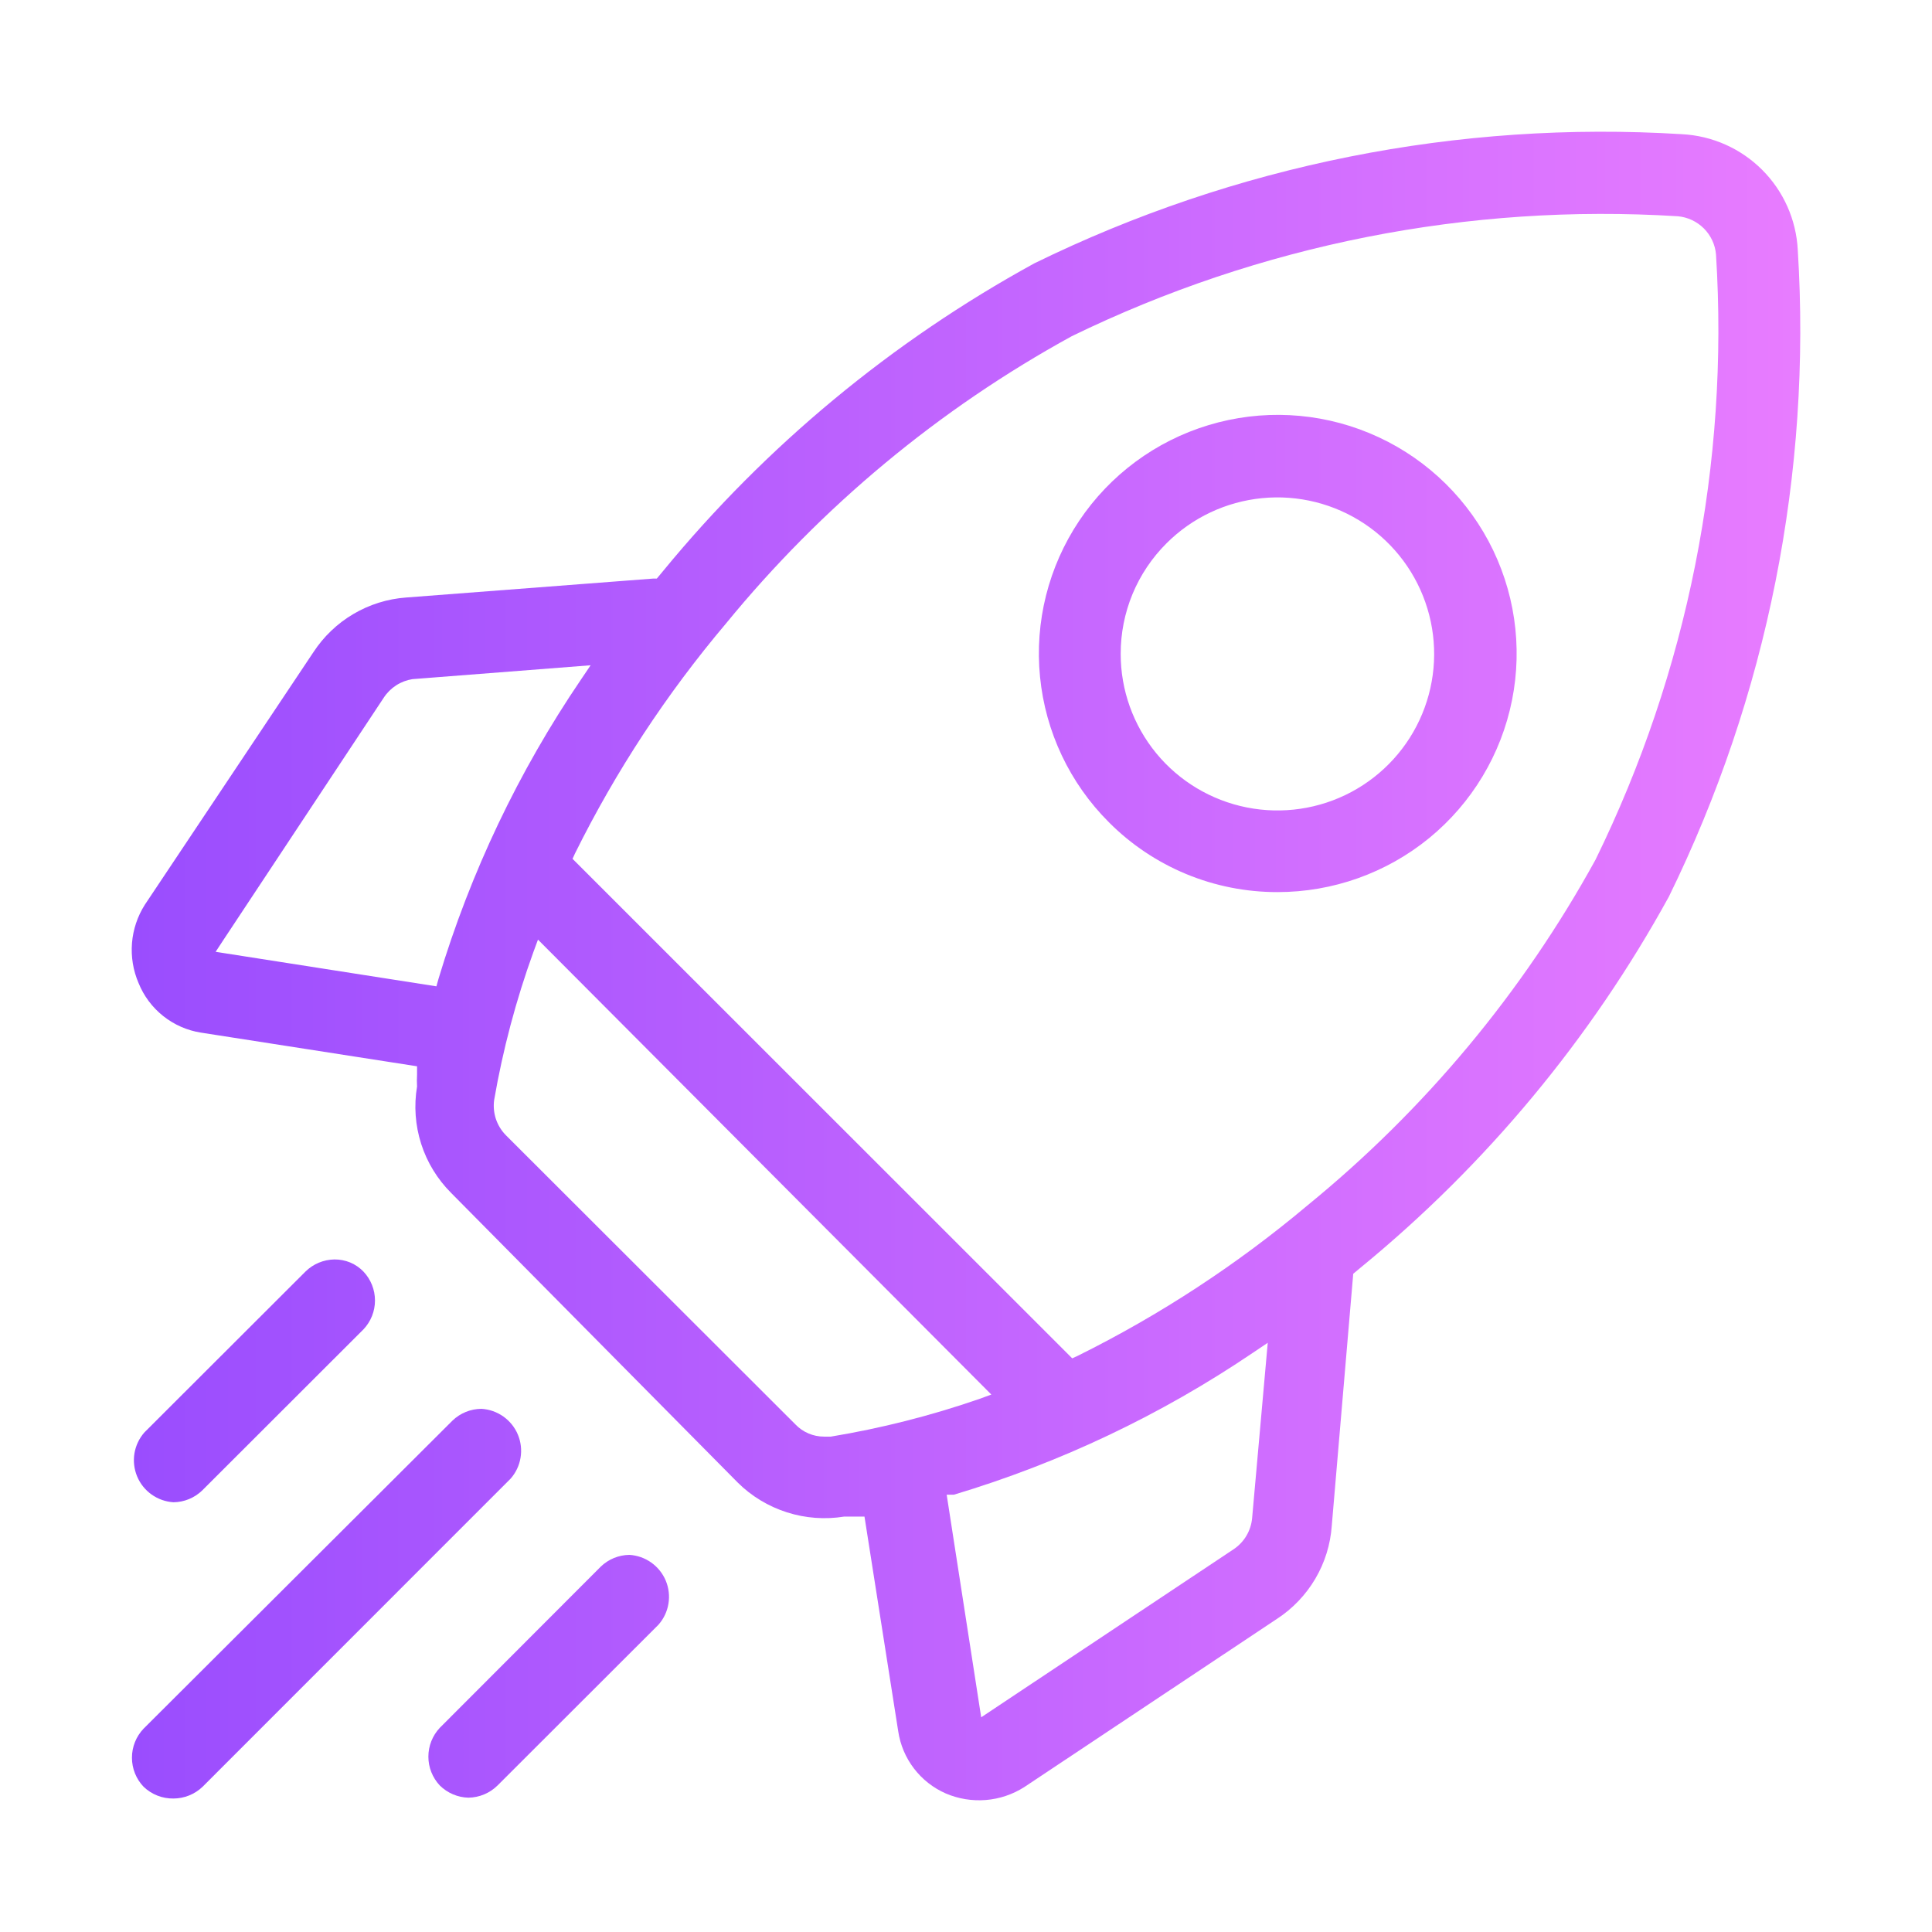
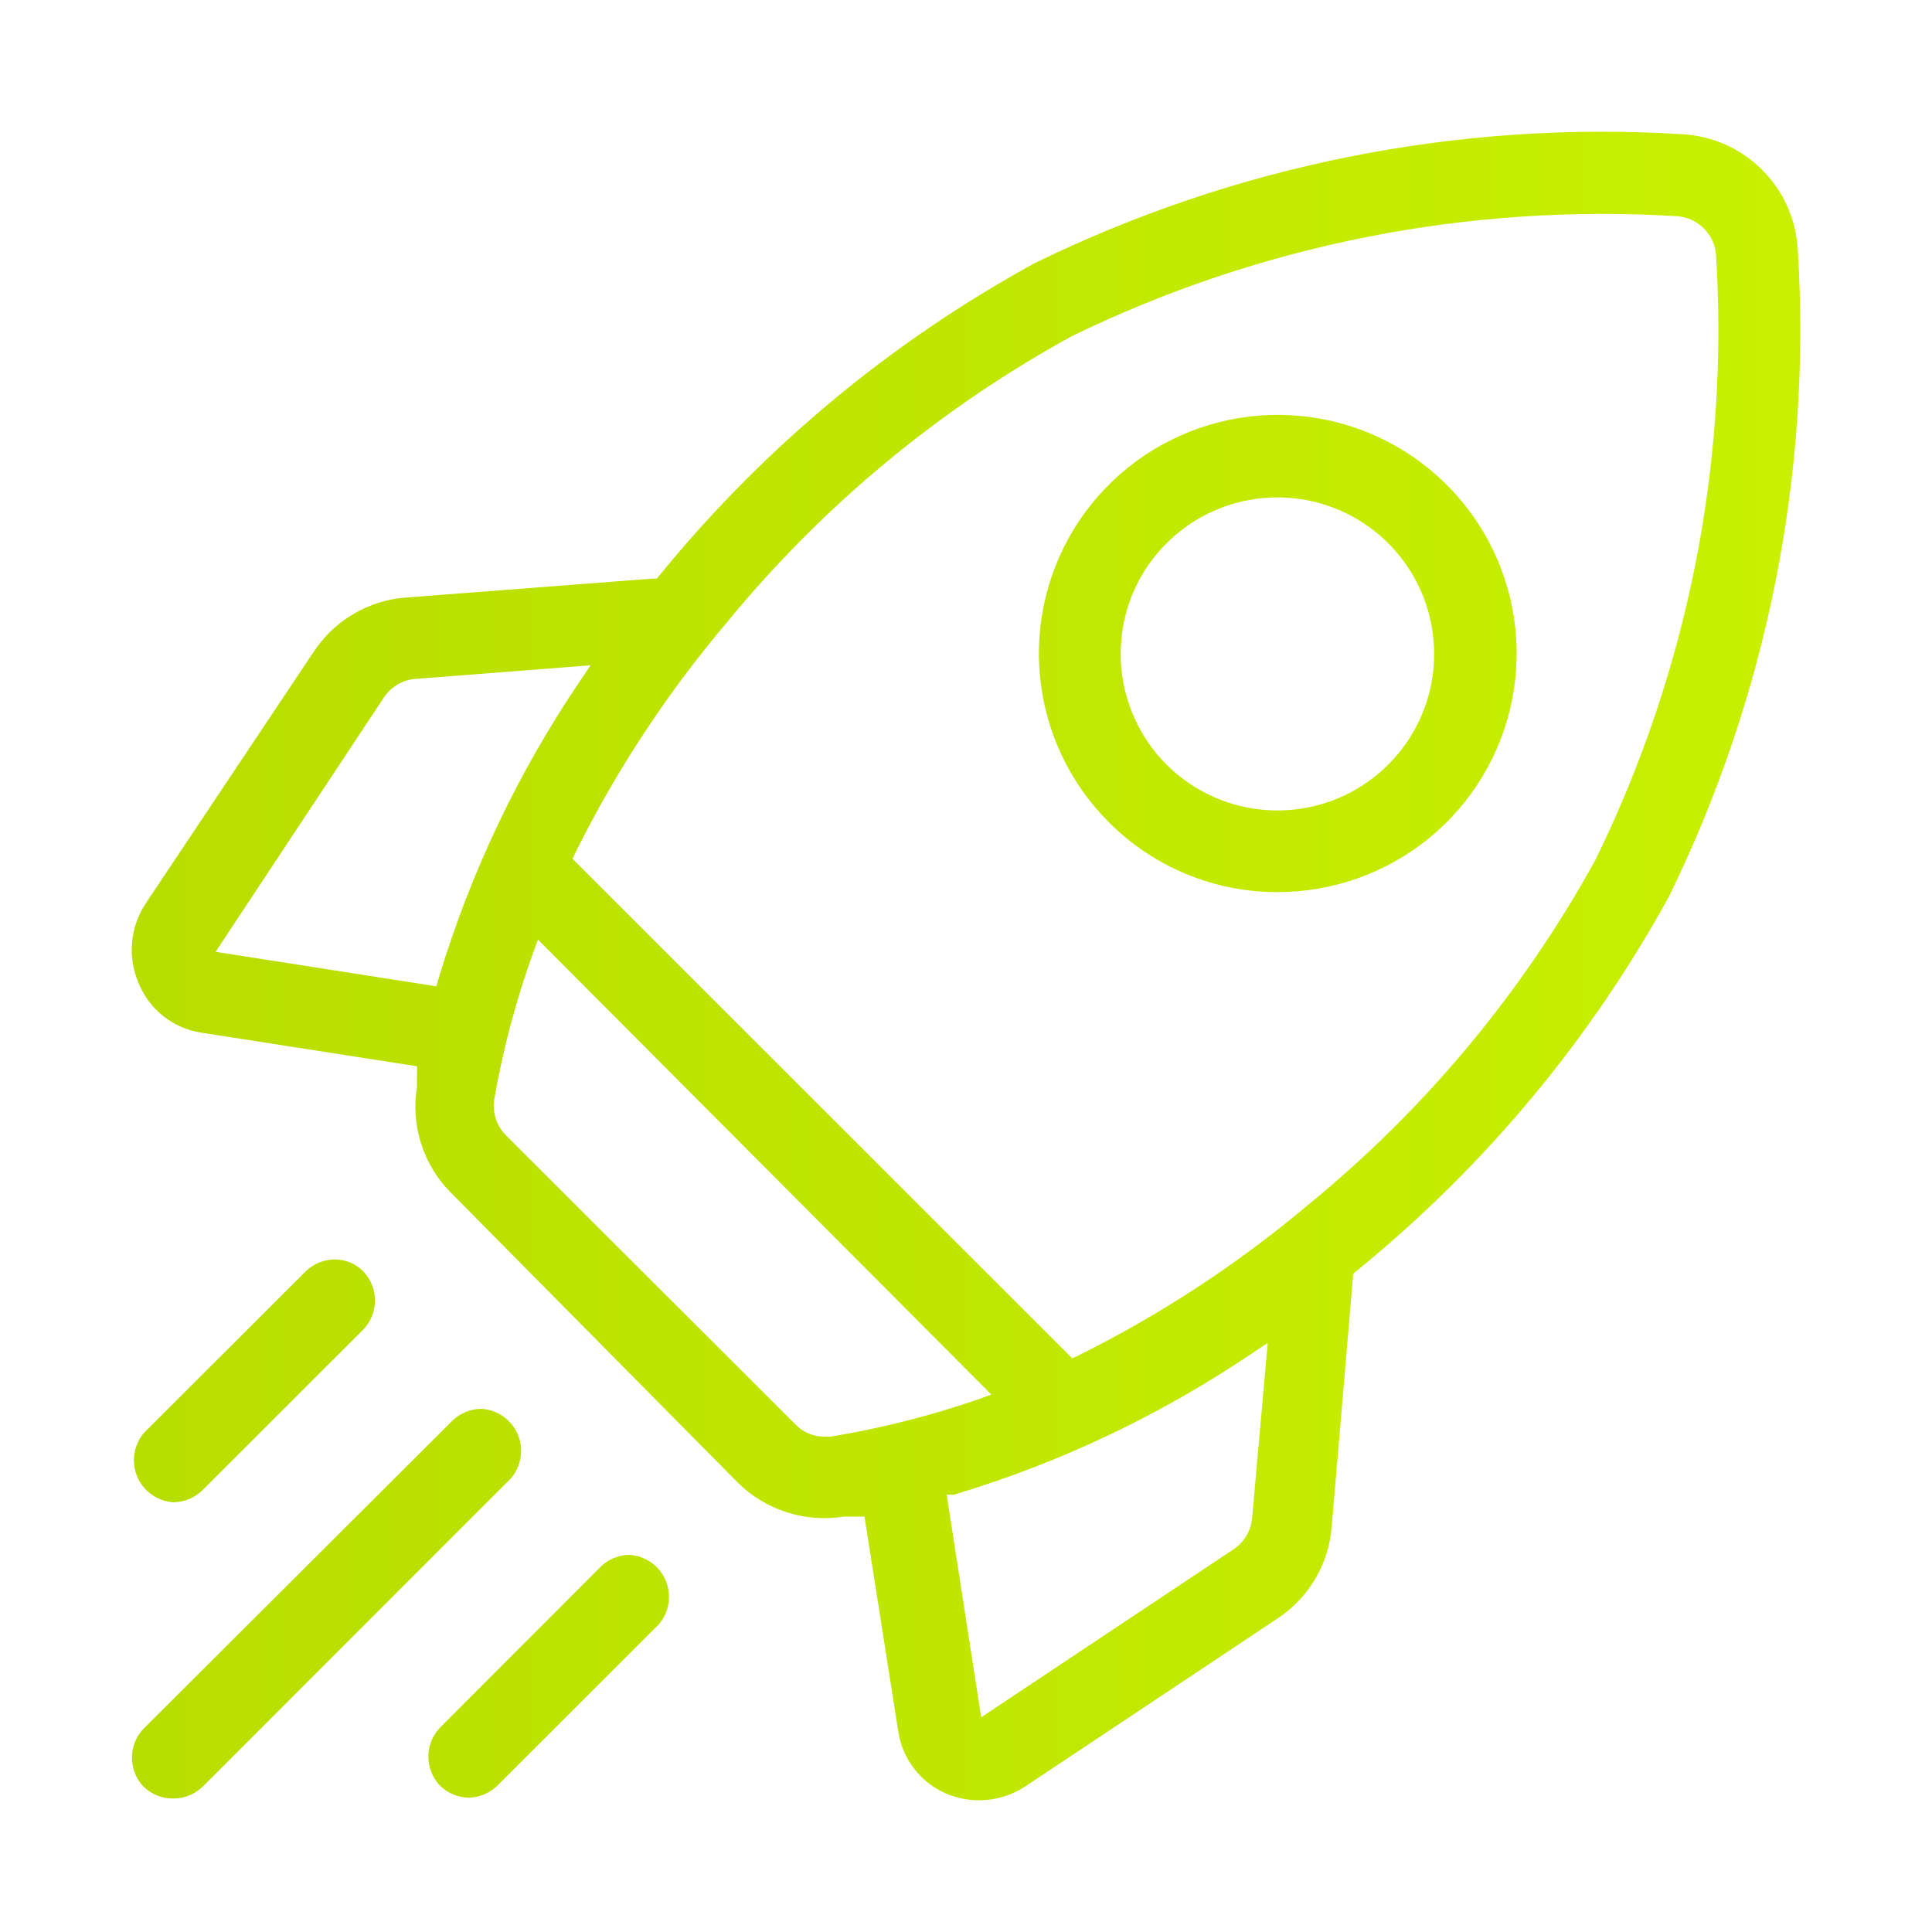
<svg xmlns="http://www.w3.org/2000/svg" width="44" height="44" viewBox="0 0 44 44" fill="none">
  <path d="M3.952 34.213C4.195 34.21 4.429 34.114 4.604 33.945L8.279 30.274C8.447 30.096 8.54 29.862 8.54 29.618C8.54 29.374 8.447 29.139 8.279 28.961C8.194 28.872 8.091 28.801 7.977 28.753C7.863 28.706 7.741 28.682 7.617 28.683C7.369 28.687 7.131 28.786 6.955 28.961L3.289 32.622C3.17 32.757 3.092 32.922 3.062 33.099C3.033 33.276 3.054 33.458 3.123 33.624C3.192 33.79 3.306 33.933 3.453 34.037C3.599 34.141 3.772 34.202 3.952 34.213Z" fill="url(#paint0_linear_40_2131)" />
  <path d="M10.668 40.941C10.917 40.937 11.154 40.838 11.331 40.663L14.996 37.002C15.115 36.867 15.194 36.702 15.223 36.525C15.253 36.348 15.232 36.166 15.163 36C15.094 35.834 14.979 35.691 14.833 35.587C14.687 35.483 14.514 35.422 14.334 35.411C14.09 35.414 13.857 35.51 13.682 35.679L10.016 39.35C9.849 39.528 9.756 39.763 9.756 40.007C9.756 40.25 9.849 40.485 10.016 40.663C10.19 40.835 10.424 40.935 10.668 40.941Z" fill="url(#paint1_linear_40_2131)" />
  <path d="M29.092 20.317C30.351 20.318 31.572 19.884 32.547 19.088C33.521 18.291 34.188 17.182 34.435 15.948C34.682 14.715 34.493 13.435 33.901 12.325C33.308 11.216 32.349 10.346 31.186 9.864C30.023 9.381 28.729 9.317 27.523 9.682C26.318 10.046 25.277 10.817 24.577 11.862C23.878 12.908 23.562 14.163 23.686 15.415C23.809 16.666 24.363 17.837 25.254 18.726C25.756 19.231 26.355 19.632 27.013 19.905C27.672 20.178 28.379 20.318 29.092 20.317ZM26.569 12.371C27.153 11.788 27.921 11.426 28.743 11.345C29.565 11.264 30.389 11.471 31.076 11.929C31.762 12.387 32.269 13.069 32.508 13.859C32.748 14.648 32.706 15.496 32.39 16.258C32.074 17.02 31.503 17.649 30.774 18.038C30.046 18.426 29.205 18.55 28.395 18.389C27.585 18.228 26.856 17.792 26.332 17.154C25.809 16.516 25.522 15.717 25.523 14.892C25.522 14.424 25.614 13.96 25.793 13.527C25.973 13.095 26.236 12.702 26.569 12.371Z" fill="url(#paint2_linear_40_2131)" />
  <path d="M3.952 40.96C4.199 40.959 4.436 40.863 4.614 40.692L11.628 33.676C11.747 33.542 11.826 33.376 11.855 33.199C11.885 33.022 11.864 32.84 11.795 32.674C11.726 32.508 11.611 32.365 11.465 32.261C11.318 32.157 11.146 32.096 10.966 32.085C10.719 32.086 10.482 32.182 10.304 32.354L3.27 39.369C3.1 39.547 3.005 39.784 3.005 40.03C3.005 40.277 3.1 40.514 3.27 40.692C3.453 40.868 3.698 40.964 3.952 40.96Z" fill="url(#paint3_linear_40_2131)" />
  <path d="M16.8 33.763C17.114 34.075 17.498 34.307 17.921 34.442C18.343 34.577 18.791 34.61 19.228 34.539H19.688L20.456 39.427C20.502 39.736 20.625 40.028 20.815 40.276C21.004 40.524 21.254 40.72 21.54 40.845C21.827 40.968 22.14 41.019 22.451 40.994C22.762 40.969 23.062 40.868 23.325 40.701L29.083 36.868C29.44 36.635 29.739 36.322 29.955 35.955C30.172 35.588 30.3 35.175 30.33 34.75L30.819 29.009L30.992 28.865C33.849 26.524 36.23 23.658 38.007 20.422C40.249 15.85 41.261 10.773 40.943 5.692C40.908 5.004 40.619 4.354 40.131 3.867C39.644 3.38 38.993 3.091 38.304 3.056C33.215 2.741 28.133 3.755 23.555 5.998C20.315 7.773 17.445 10.151 15.102 13.004L14.958 13.177H14.871L9.248 13.608C8.824 13.639 8.413 13.768 8.047 13.984C7.681 14.2 7.37 14.498 7.137 14.854L3.299 20.604C3.132 20.867 3.031 21.167 3.006 21.477C2.981 21.788 3.032 22.1 3.155 22.387C3.274 22.682 3.467 22.941 3.716 23.139C3.965 23.337 4.261 23.468 4.575 23.517L9.498 24.284V24.476C9.493 24.565 9.493 24.655 9.498 24.744C9.425 25.181 9.457 25.629 9.592 26.051C9.727 26.473 9.962 26.856 10.275 27.169L16.8 33.763ZM18.921 32.718H18.767C18.645 32.718 18.525 32.694 18.413 32.646C18.3 32.598 18.199 32.528 18.115 32.44L11.523 25.856C11.419 25.751 11.341 25.624 11.294 25.485C11.248 25.345 11.234 25.197 11.254 25.051C11.452 23.906 11.751 22.78 12.146 21.687L12.252 21.399L22.577 31.76L22.289 31.865C21.192 32.243 20.066 32.529 18.921 32.718ZM28.516 34.577C28.503 34.717 28.459 34.852 28.388 34.973C28.317 35.094 28.22 35.197 28.104 35.277L22.346 39.11L21.56 34.041H21.723C24.149 33.314 26.449 32.221 28.545 30.801L28.872 30.581L28.516 34.577ZM16.532 14.202C18.713 11.536 21.387 9.313 24.41 7.656C28.695 5.57 33.449 4.629 38.208 4.925C38.433 4.944 38.644 5.043 38.804 5.202C38.964 5.362 39.062 5.572 39.081 5.797C39.38 10.551 38.434 15.3 36.337 19.579C34.678 22.597 32.453 25.268 29.783 27.447C28.18 28.795 26.421 29.947 24.544 30.878L24.419 30.935L13.039 19.559L13.096 19.435C14.026 17.559 15.18 15.802 16.532 14.202ZM9.939 22.463L4.911 21.677L5.074 21.428L8.74 15.889C8.813 15.777 8.909 15.682 9.021 15.609C9.134 15.536 9.26 15.488 9.392 15.467L13.451 15.151L13.231 15.477C11.809 17.57 10.715 19.868 9.987 22.291L9.939 22.463Z" fill="url(#paint4_linear_40_2131)" />
  <defs>
    <linearGradient id="paint0_linear_40_2131" x1="3" y1="22" x2="41" y2="22" gradientUnits="userSpaceOnUse">
-       <stop stop-color="#9A4DFE" />
-       <stop offset="1" stop-color="#E87CFF" />
+       <stop stop-color="#B8DD00" />
+       <stop offset="1" stop-color="#C8F000" />
    </linearGradient>
    <linearGradient id="paint1_linear_40_2131" x1="3" y1="22" x2="41" y2="22" gradientUnits="userSpaceOnUse">
-       <stop stop-color="#9A4DFE" />
-       <stop offset="1" stop-color="#E87CFF" />
+       <stop stop-color="#B8DD00" />
+       <stop offset="1" stop-color="#C8F000" />
    </linearGradient>
    <linearGradient id="paint2_linear_40_2131" x1="3" y1="22" x2="41" y2="22" gradientUnits="userSpaceOnUse">
-       <stop stop-color="#9A4DFE" />
-       <stop offset="1" stop-color="#E87CFF" />
+       <stop stop-color="#B8DD00" />
+       <stop offset="1" stop-color="#C8F000" />
    </linearGradient>
    <linearGradient id="paint3_linear_40_2131" x1="3" y1="22" x2="41" y2="22" gradientUnits="userSpaceOnUse">
-       <stop stop-color="#9A4DFE" />
-       <stop offset="1" stop-color="#E87CFF" />
+       <stop stop-color="#B8DD00" />
+       <stop offset="1" stop-color="#C8F000" />
    </linearGradient>
    <linearGradient id="paint4_linear_40_2131" x1="3" y1="22" x2="41" y2="22" gradientUnits="userSpaceOnUse">
-       <stop stop-color="#9A4DFE" />
-       <stop offset="1" stop-color="#E87CFF" />
+       <stop stop-color="#B8DD00" />
+       <stop offset="1" stop-color="#C8F000" />
    </linearGradient>
  </defs>
</svg>
